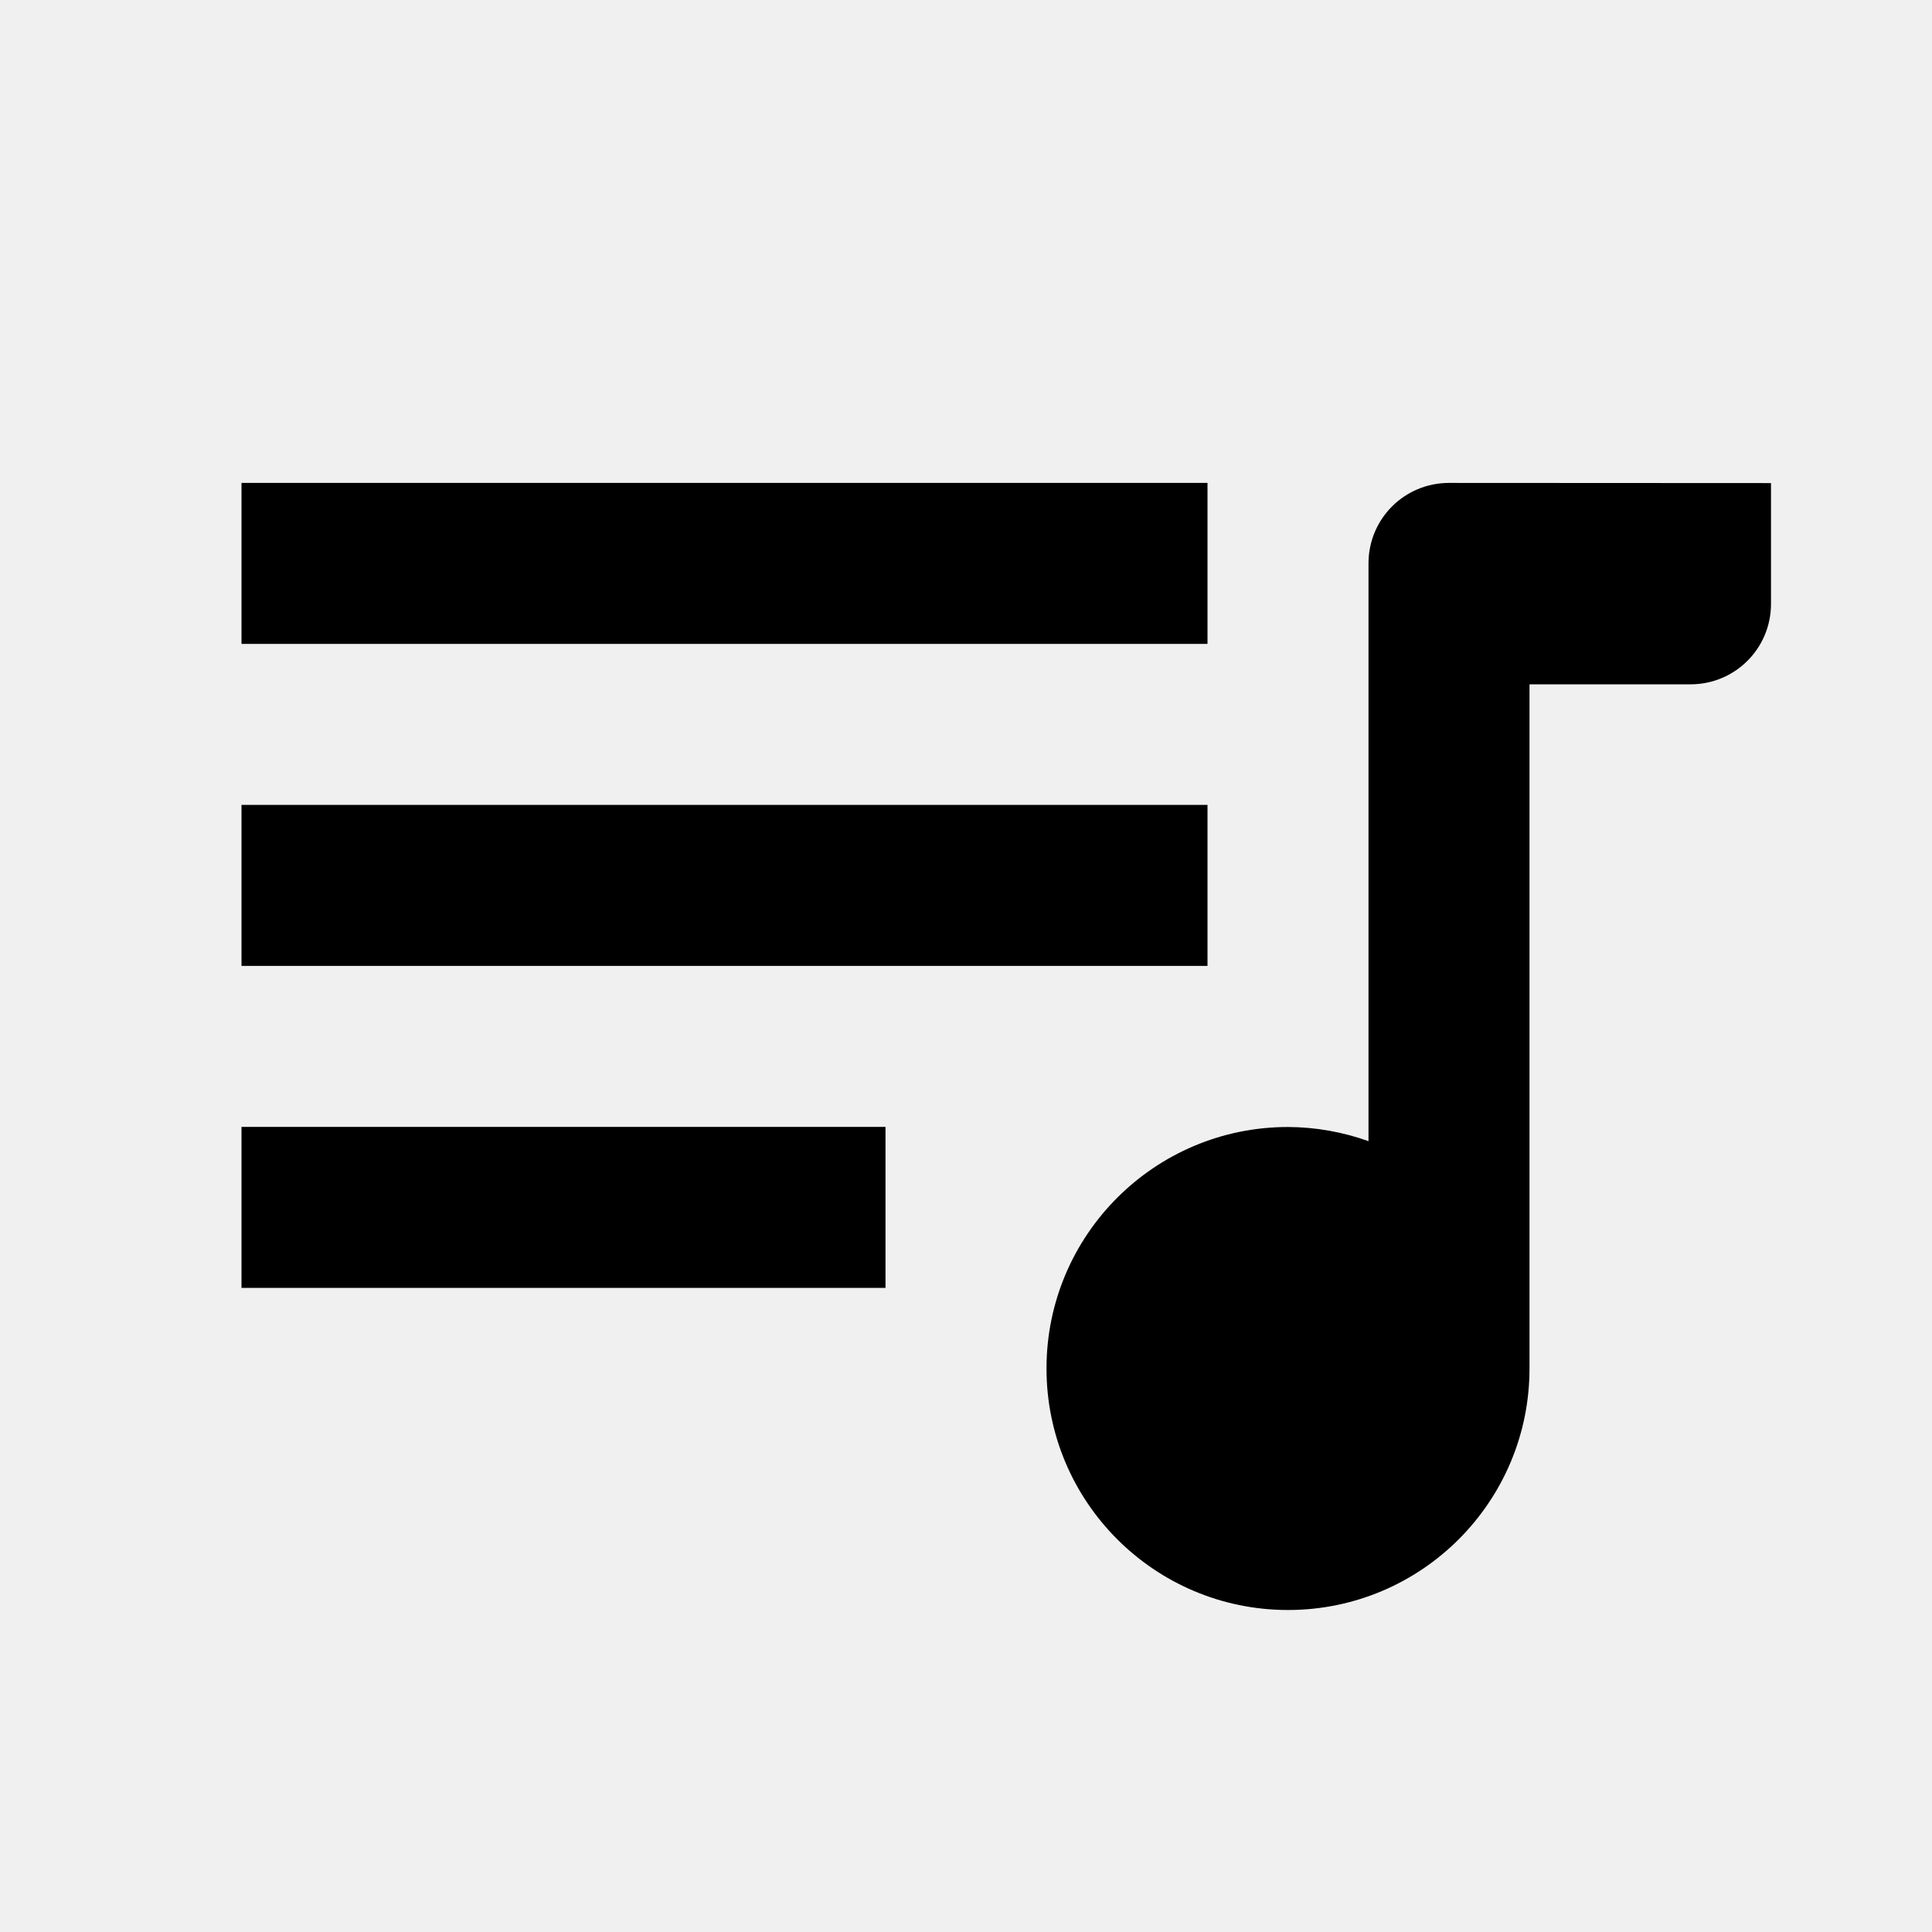
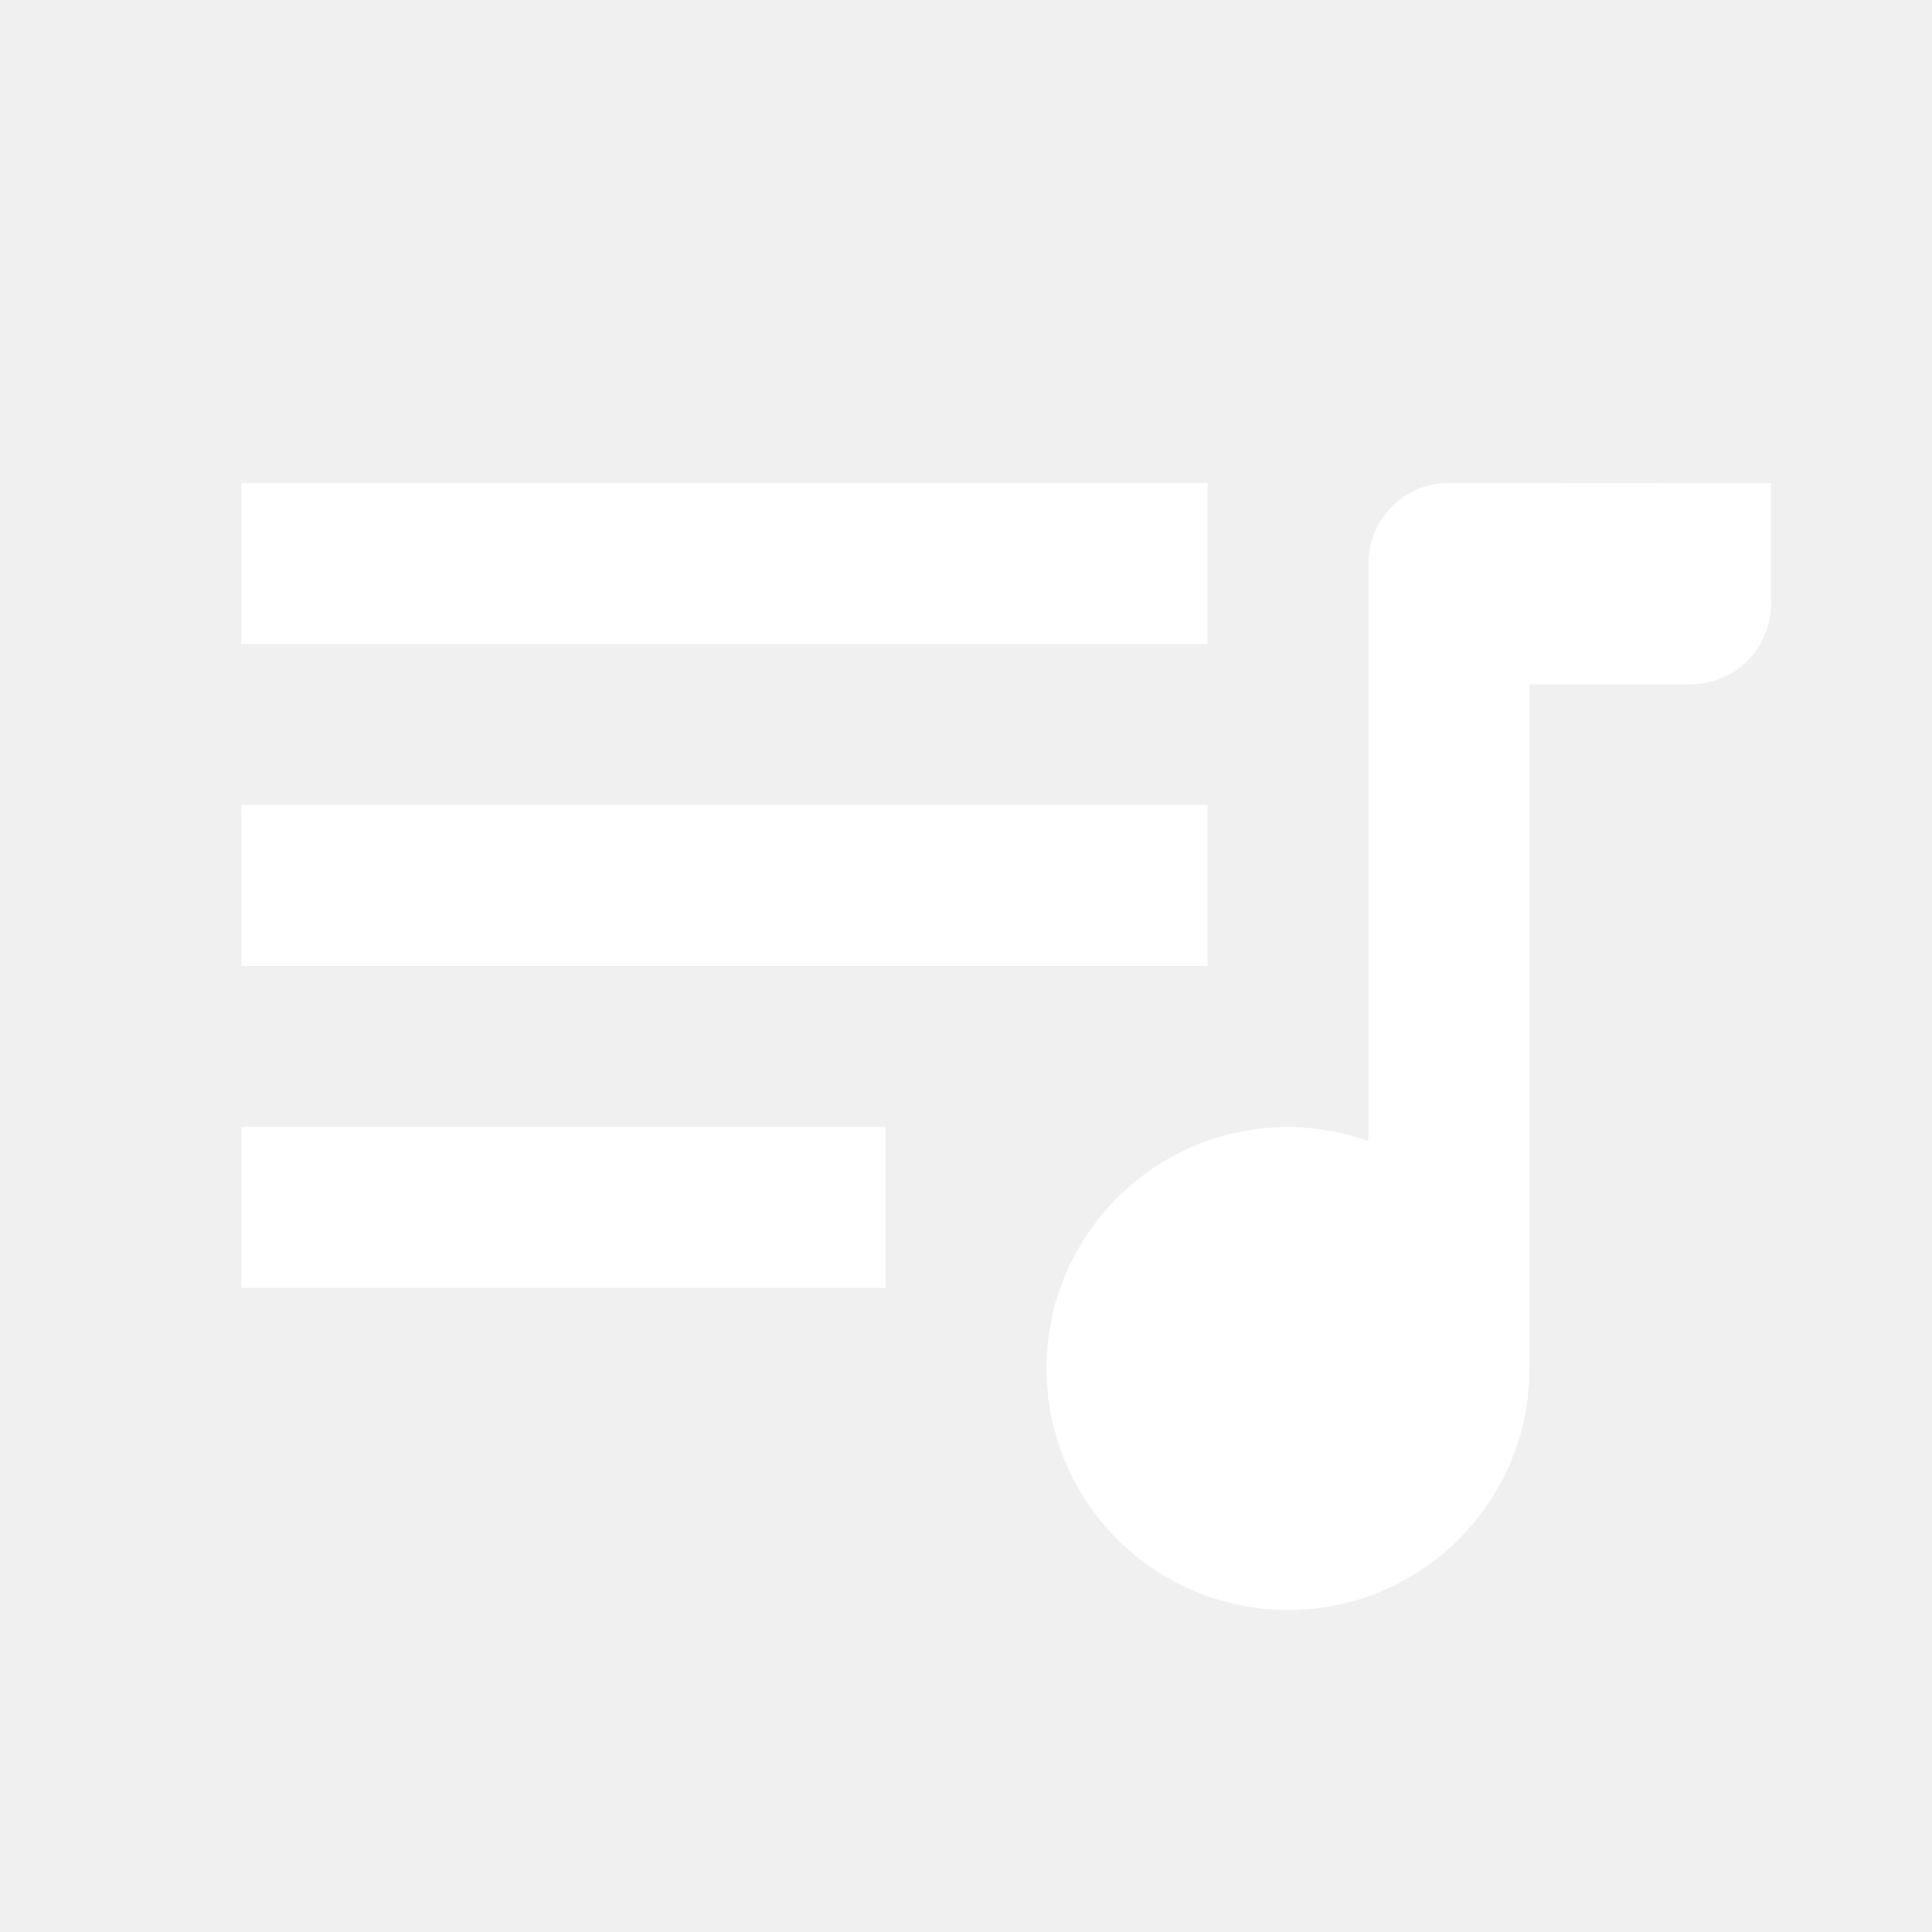
<svg xmlns="http://www.w3.org/2000/svg" width="48px" height="48px" viewBox="0 0 48 48" version="1.1" id="SVGRoot">
  <defs id="defs7678" />
  <g id="layer1">
-     <path style="color:#000000;display:inline;overflow:visible;visibility:visible;opacity:1;vector-effect:none;fill:#000000;fill-opacity:1;fill-rule:nonzero;stroke:none;stroke-width:3;stroke-linecap:round;stroke-linejoin:round;stroke-miterlimit:4;stroke-dasharray:none;stroke-dashoffset:0;stroke-opacity:1;marker:none;paint-order:normal;enable-background:accumulate" d="m 36,11.998 c -1.108,0 -2,0.892 -2,2 v 14.354 a 6,6 0 0 0 -2,-0.352 6,6 0 0 0 -6,6 6,6 0 0 0 6,6 6,6 0 0 0 6,-6 v -16.998 h 4 c 1.108,0 2,-0.892 2,-2 v -3 z m -30,0 v 4 h 24 v -4 z m 0,8 v 4 h 24 v -4 z m 0,8 v 4 h 16 v -4 z" id="rect2302-4" />
+     <path style="color:#000000;display:inline;overflow:visible;visibility:visible;opacity:1;vector-effect:none;fill:#ffffff;fill-opacity:1;fill-rule:nonzero;stroke:none;stroke-width:3;stroke-linecap:round;stroke-linejoin:round;stroke-miterlimit:4;stroke-dasharray:none;stroke-dashoffset:0;stroke-opacity:1;marker:none;paint-order:normal;enable-background:accumulate" d="m 36,11.998 c -1.108,0 -2,0.892 -2,2 v 14.354 a 6,6 0 0 0 -2,-0.352 6,6 0 0 0 -6,6 6,6 0 0 0 6,6 6,6 0 0 0 6,-6 v -16.998 h 4 c 1.108,0 2,-0.892 2,-2 v -3 z m -30,0 v 4 h 24 v -4 z m 0,8 v 4 h 24 v -4 z m 0,8 v 4 h 16 v -4 z" id="rect2302-4" />
  </g>
</svg>
